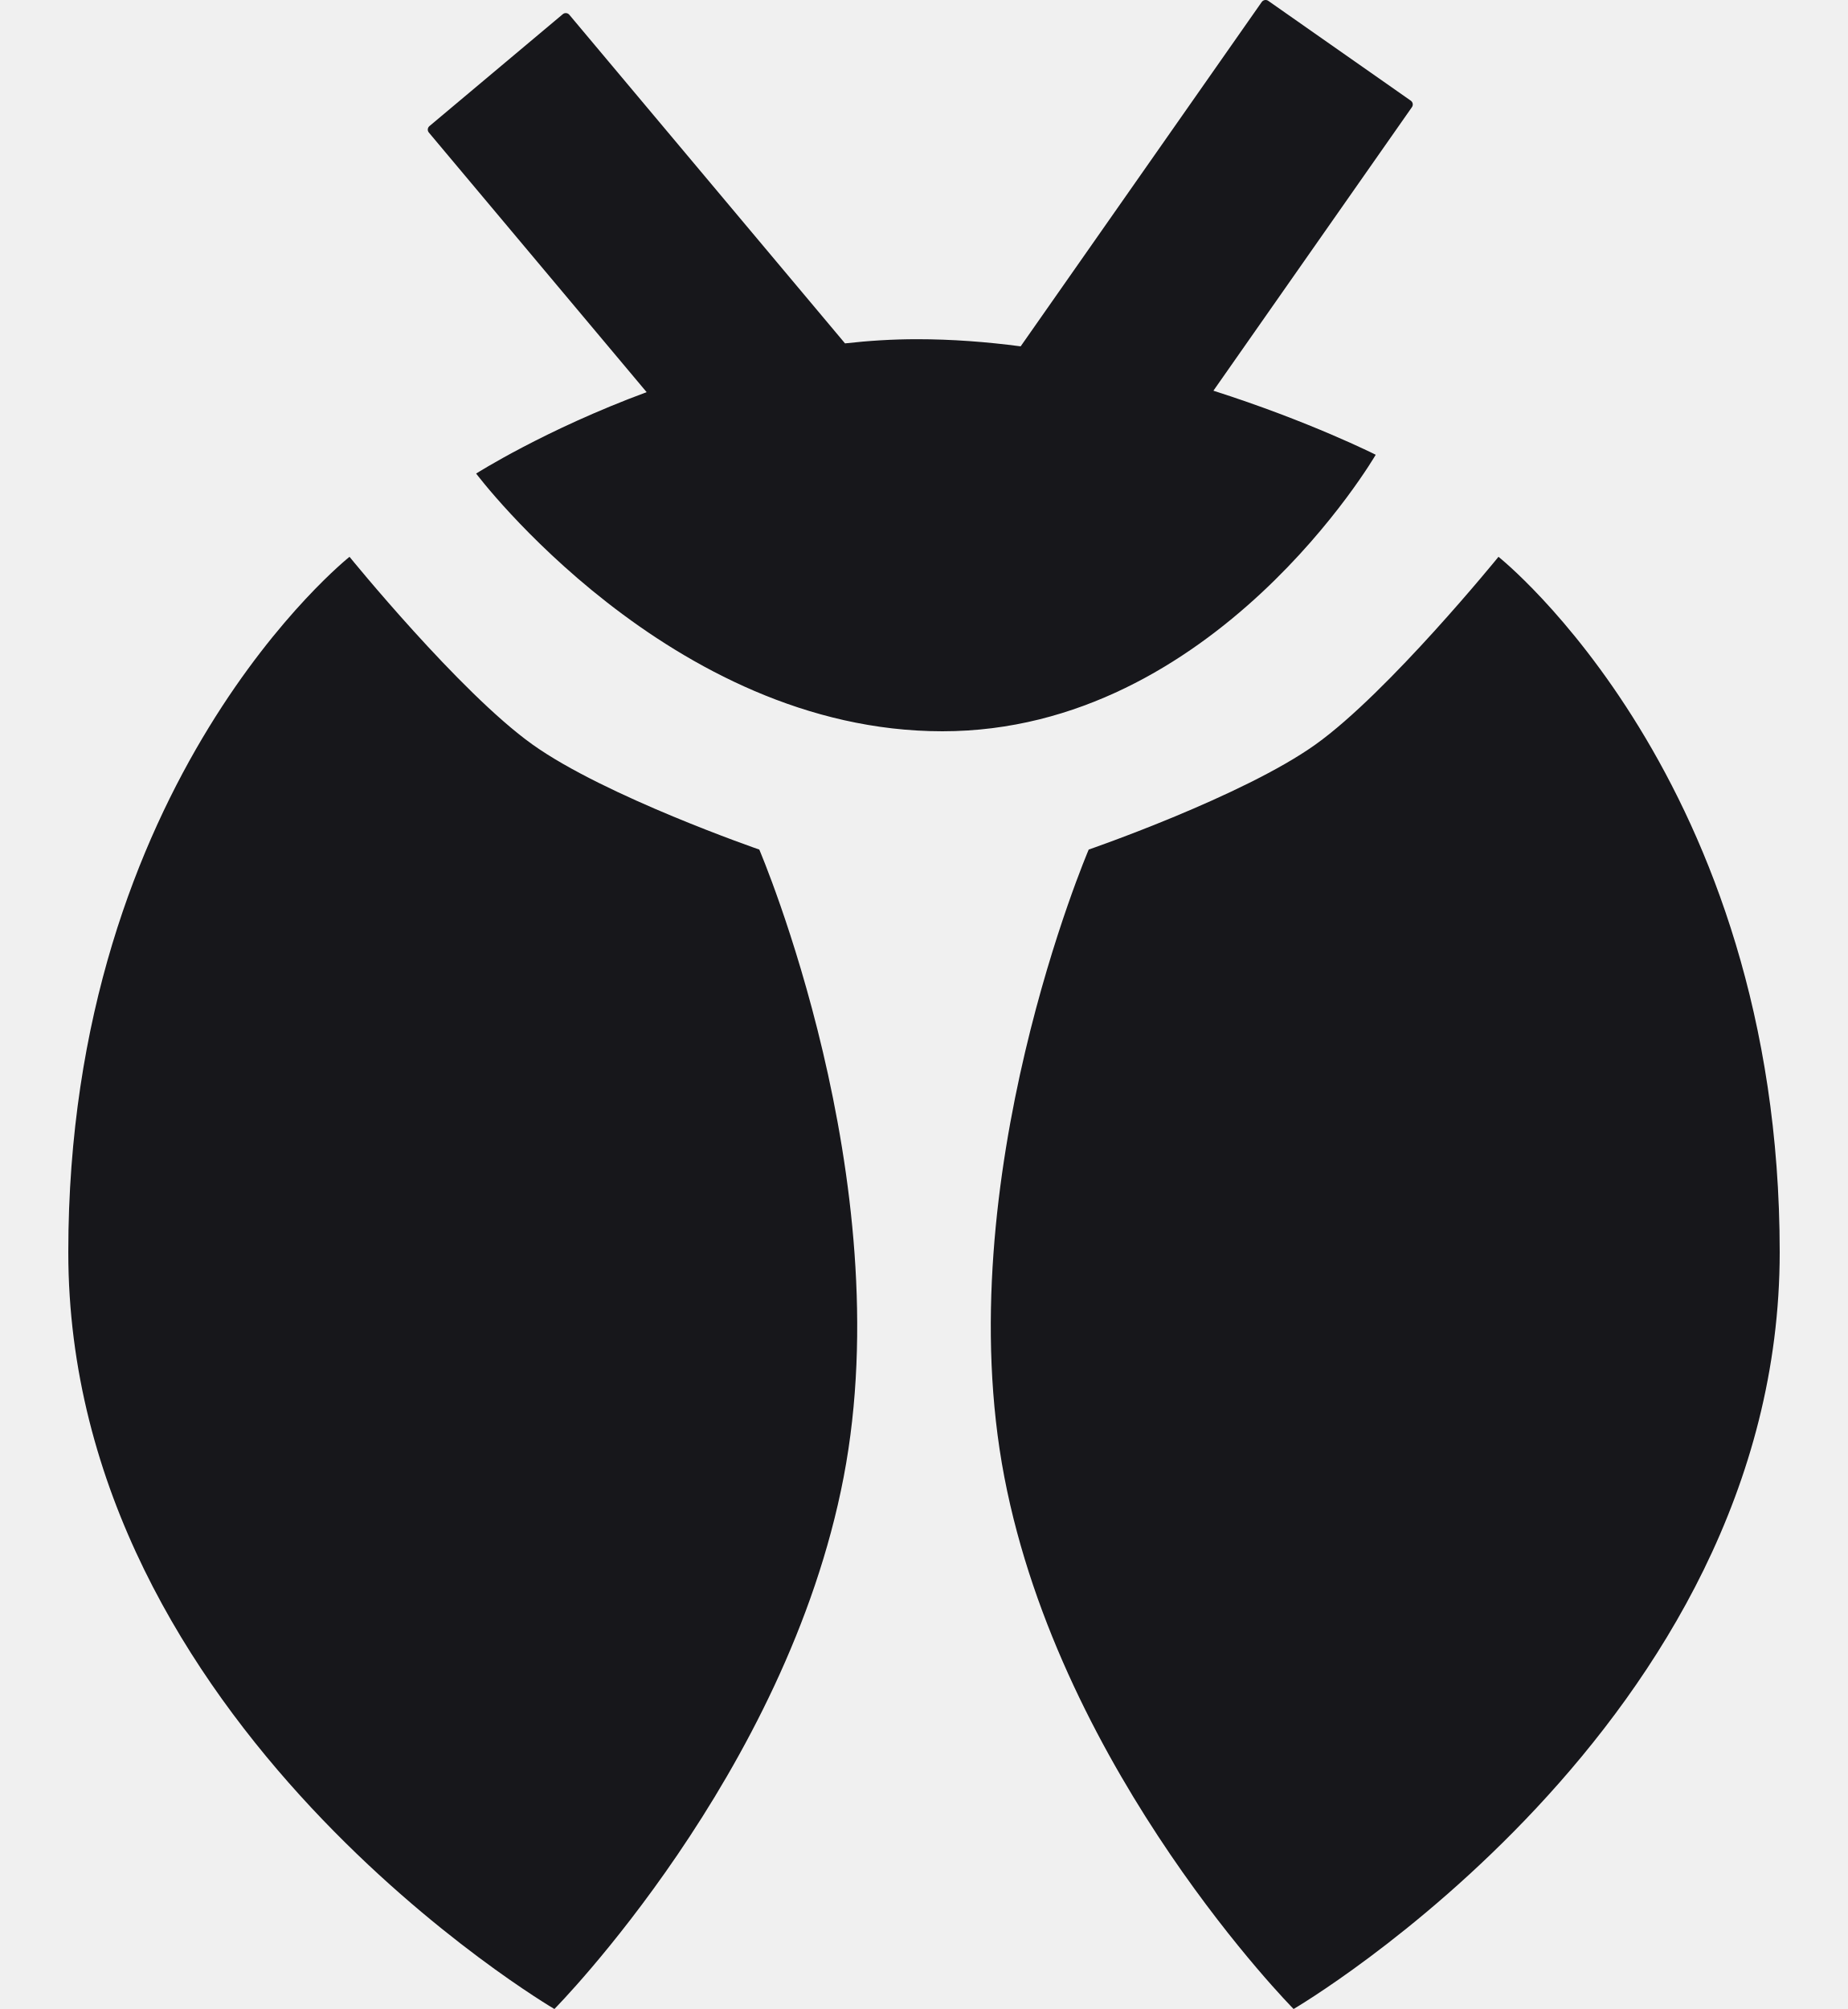
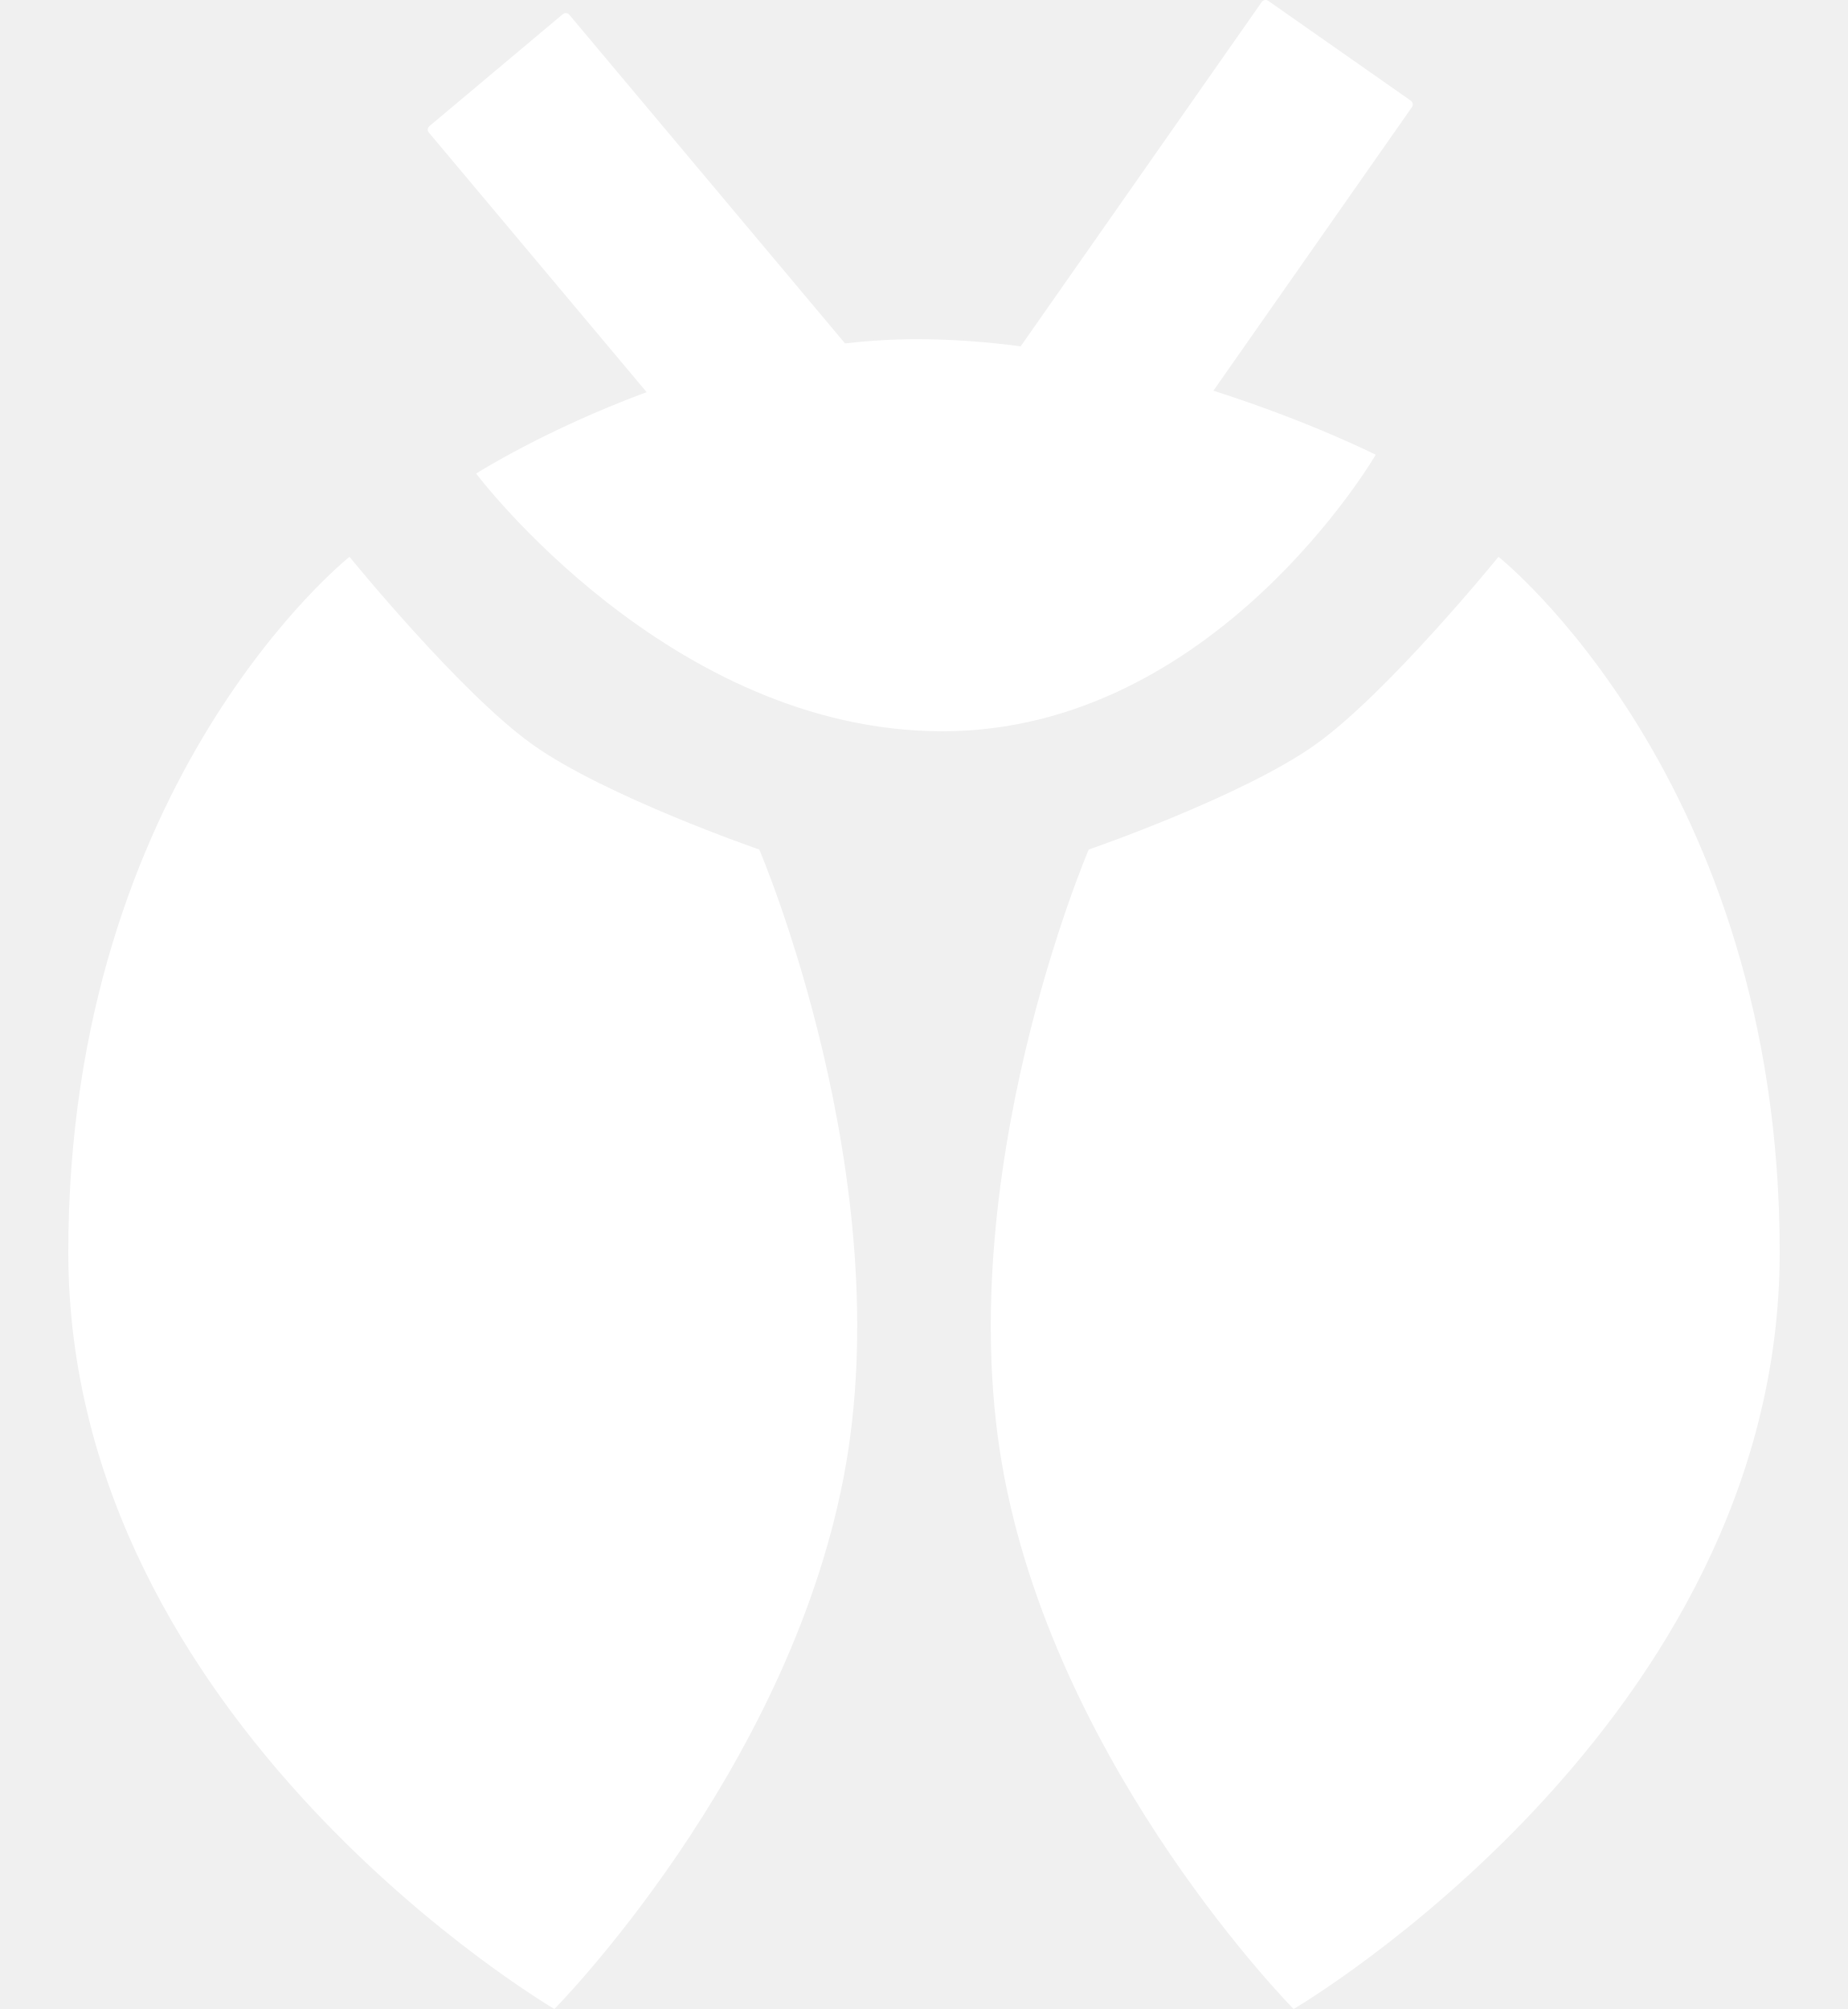
- <svg xmlns="http://www.w3.org/2000/svg" width="23" height="25" viewBox="0 0 23 25" fill="none">
-   <path fill-rule="evenodd" clip-rule="evenodd" d="M15.704 0.024C15.722 -0.001 15.758 -0.008 15.784 0.01L17.559 1.253C17.585 1.272 17.591 1.307 17.573 1.333L15.102 4.862C16.303 5.245 17.122 5.659 17.122 5.659C17.122 5.659 15.122 9.1 11.729 9.1C8.336 9.1 5.926 5.893 5.926 5.893C5.926 5.893 6.781 5.348 8.048 4.88L5.338 1.65C5.317 1.626 5.32 1.59 5.345 1.569L7.005 0.176C7.029 0.156 7.065 0.159 7.086 0.184L10.517 4.273C10.811 4.24 11.11 4.221 11.412 4.221C11.846 4.221 12.28 4.254 12.703 4.31L15.704 0.024ZM16.375 9.263C17.28 8.616 18.65 6.929 18.65 6.929C18.65 6.929 22.15 9.702 22.15 15.582C22.15 21.461 16.1 25 16.1 25C16.1 25 13.21 22.081 12.5 18.381C11.79 14.68 13.55 10.572 13.55 10.572C13.55 10.572 15.47 9.91 16.375 9.263V9.263ZM6.625 9.263C5.72 8.616 4.35 6.929 4.35 6.929C4.35 6.929 0.85 9.702 0.85 15.582C0.85 21.461 6.9 25 6.9 25C6.9 25 9.79 22.081 10.5 18.381C11.21 14.68 9.45 10.572 9.45 10.572C9.45 10.572 7.53 9.91 6.625 9.263V9.263Z" fill="#17171B" />
+ <svg xmlns="http://www.w3.org/2000/svg" width="23" height="25" viewBox="0 0 23 25" fill="#FFFFFF">
+   <path fill-rule="evenodd" clip-rule="evenodd" d="M15.704 0.024C15.722 -0.001 15.758 -0.008 15.784 0.01L17.559 1.253C17.585 1.272 17.591 1.307 17.573 1.333L15.102 4.862C16.303 5.245 17.122 5.659 17.122 5.659C17.122 5.659 15.122 9.1 11.729 9.1C8.336 9.1 5.926 5.893 5.926 5.893C5.926 5.893 6.781 5.348 8.048 4.88L5.338 1.65C5.317 1.626 5.32 1.59 5.345 1.569L7.005 0.176C7.029 0.156 7.065 0.159 7.086 0.184L10.517 4.273C10.811 4.24 11.11 4.221 11.412 4.221C11.846 4.221 12.28 4.254 12.703 4.31L15.704 0.024ZM16.375 9.263C17.28 8.616 18.65 6.929 18.65 6.929C18.65 6.929 22.15 9.702 22.15 15.582C22.15 21.461 16.1 25 16.1 25C16.1 25 13.21 22.081 12.5 18.381C11.79 14.68 13.55 10.572 13.55 10.572C13.55 10.572 15.47 9.91 16.375 9.263V9.263ZM6.625 9.263C5.72 8.616 4.35 6.929 4.35 6.929C4.35 6.929 0.85 9.702 0.85 15.582C0.85 21.461 6.9 25 6.9 25C6.9 25 9.79 22.081 10.5 18.381C11.21 14.68 9.45 10.572 9.45 10.572C9.45 10.572 7.53 9.91 6.625 9.263V9.263Z" />
</svg>
